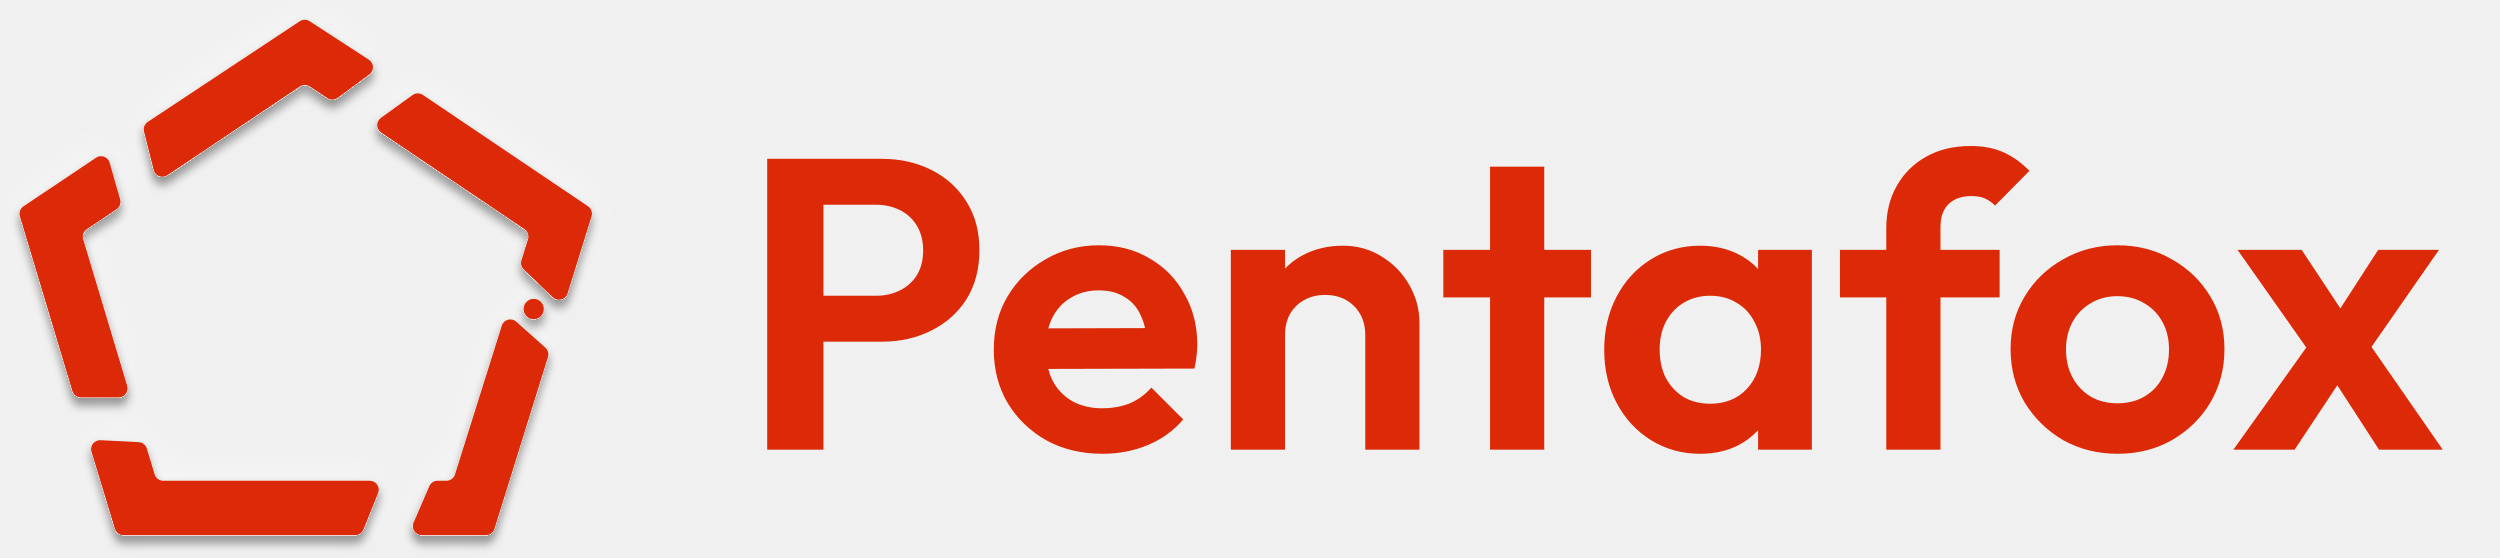
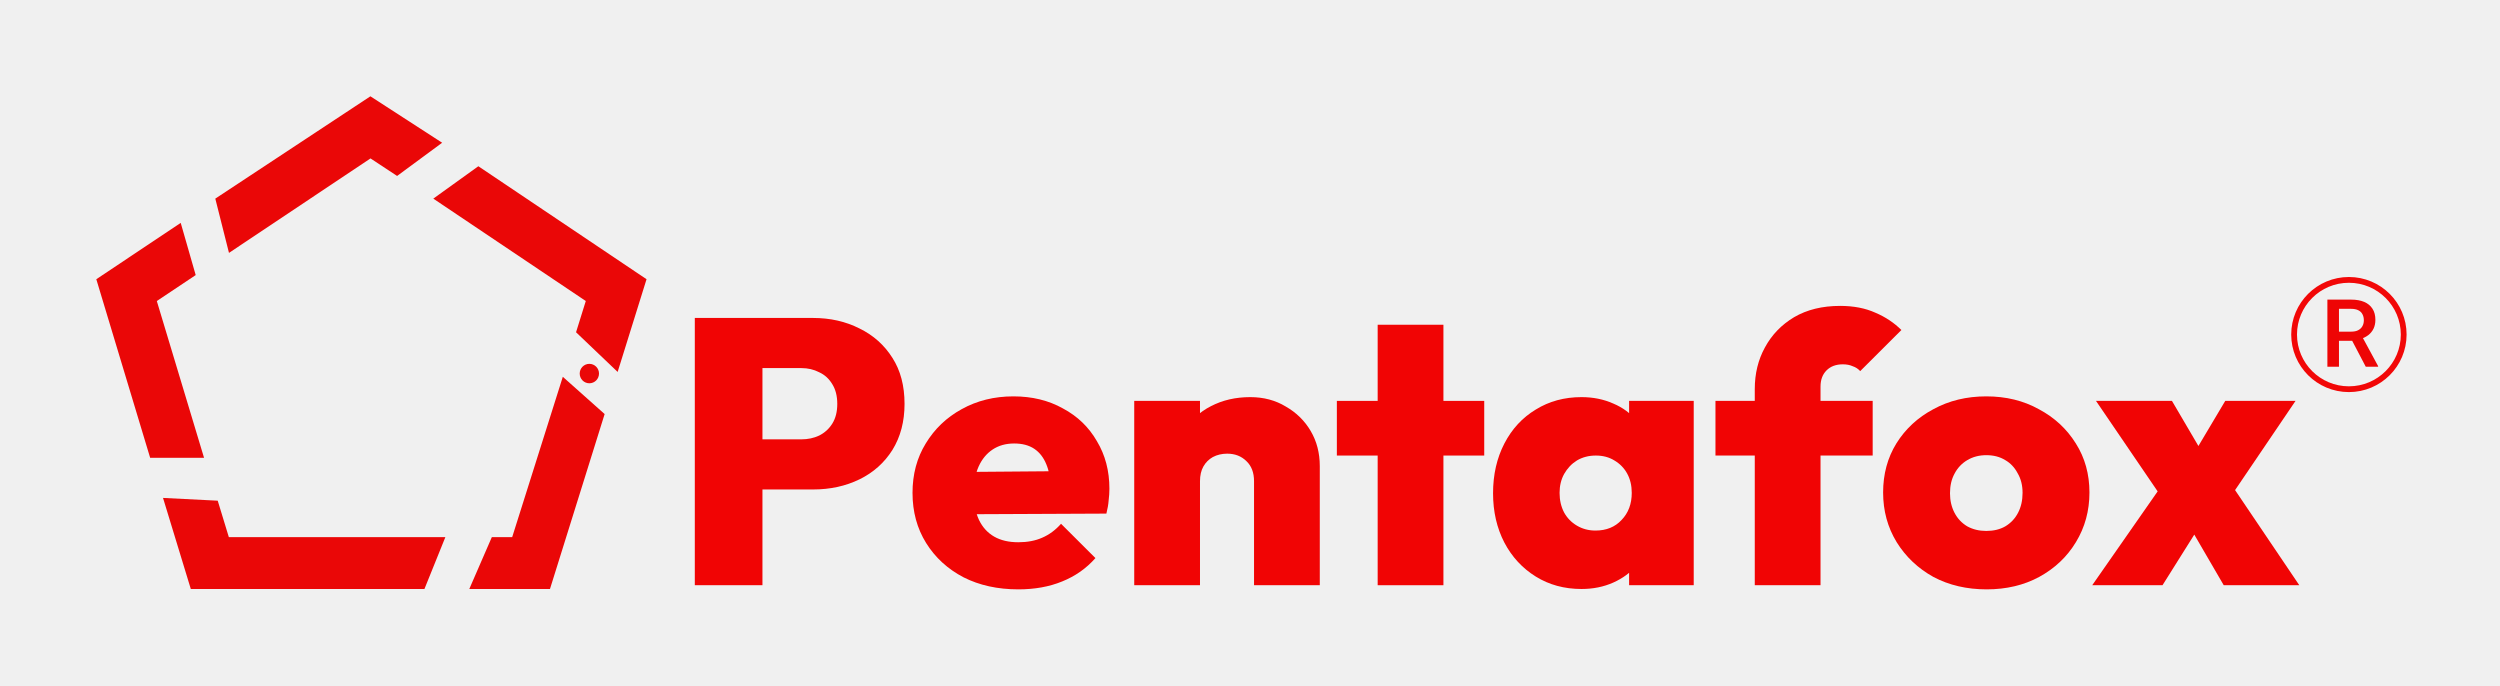
- <svg xmlns="http://www.w3.org/2000/svg" width="139" height="31" viewBox="0 0 139 31" fill="none">
-   <g clip-path="url(#clip0_14_1150)">
-     <g filter="url(#filter0_ddd_14_1150)">
-       <path d="M23.454 29.754C23.094 29.754 22.852 29.386 22.995 29.055L23.872 27.03C23.951 26.848 24.131 26.729 24.331 26.729H24.819C25.038 26.729 25.231 26.588 25.296 26.379L27.898 18.11C28.007 17.763 28.438 17.645 28.708 17.887L30.323 19.33C30.47 19.461 30.526 19.665 30.468 19.852L27.494 29.403C27.429 29.612 27.235 29.754 27.017 29.754H23.454Z" fill="#DC2908" />
-       <path d="M8.6 26.374C8.664 26.585 8.859 26.729 9.079 26.729H20.56C20.914 26.729 21.156 27.087 21.023 27.416L20.209 29.44C20.133 29.63 19.95 29.754 19.745 29.754H6.866C6.646 29.754 6.452 29.61 6.388 29.399L5.087 25.12C4.986 24.788 5.245 24.457 5.591 24.475L7.71 24.583C7.921 24.593 8.102 24.735 8.163 24.936L8.6 26.374Z" fill="#DC2908" />
-       <path d="M16.667 1.181C16.833 1.071 17.049 1.07 17.216 1.179L20.509 3.318C20.802 3.508 20.814 3.932 20.534 4.139L18.775 5.44C18.606 5.565 18.377 5.571 18.202 5.455L17.224 4.809C17.056 4.698 16.838 4.698 16.67 4.81L9.306 9.743C9.019 9.936 8.627 9.785 8.543 9.45L8.007 7.315C7.955 7.11 8.039 6.894 8.216 6.777L16.667 1.181Z" fill="#DC2908" />
-       <path d="M22.936 5.286C23.105 5.163 23.334 5.159 23.508 5.276L32.692 11.468C32.875 11.591 32.955 11.82 32.89 12.031L31.559 16.315C31.449 16.67 31.004 16.785 30.735 16.528L29.124 14.985C28.987 14.854 28.936 14.656 28.992 14.476L29.356 13.303C29.422 13.092 29.341 12.864 29.158 12.74L21.193 7.373C20.905 7.178 20.898 6.756 21.18 6.553L22.936 5.286Z" fill="#DC2908" />
-       <path d="M4.826 12.743C4.643 12.865 4.562 13.092 4.625 13.302L7.073 21.453C7.169 21.774 6.929 22.097 6.594 22.097H4.503C4.283 22.097 4.088 21.953 4.024 21.741L1.106 12.03C1.043 11.819 1.125 11.592 1.307 11.47L5.339 8.77C5.621 8.581 6.005 8.722 6.098 9.048L6.68 11.083C6.74 11.292 6.658 11.516 6.478 11.636L4.826 12.743Z" fill="#DC2908" />
-       <path d="M29.674 17.749C29.984 17.749 30.236 17.495 30.236 17.181C30.236 16.868 29.984 16.614 29.674 16.614C29.364 16.614 29.113 16.868 29.113 17.181C29.113 17.495 29.364 17.749 29.674 17.749Z" fill="#DC2908" />
-     </g>
-     <path d="M44.956 18.997V16.444H48.705C49.196 16.444 49.64 16.344 50.039 16.145C50.438 15.946 50.752 15.662 50.982 15.294C51.212 14.911 51.327 14.451 51.327 13.914C51.327 13.393 51.212 12.94 50.982 12.557C50.752 12.174 50.438 11.882 50.039 11.683C49.64 11.484 49.196 11.384 48.705 11.384H44.956V8.831H49.027C50.054 8.831 50.974 9.038 51.787 9.452C52.615 9.866 53.267 10.456 53.742 11.223C54.217 11.974 54.455 12.871 54.455 13.914C54.455 14.957 54.217 15.861 53.742 16.628C53.267 17.379 52.615 17.962 51.787 18.376C50.974 18.79 50.054 18.997 49.027 18.997H44.956ZM42.656 25V8.831H45.784V25H42.656ZM61.303 25.23C60.138 25.23 59.103 24.985 58.198 24.494C57.294 23.988 56.573 23.298 56.036 22.424C55.515 21.55 55.254 20.553 55.254 19.434C55.254 18.33 55.507 17.349 56.013 16.49C56.535 15.616 57.24 14.926 58.129 14.42C59.019 13.899 60.008 13.638 61.096 13.638C62.17 13.638 63.113 13.883 63.925 14.374C64.753 14.849 65.397 15.509 65.857 16.352C66.333 17.18 66.57 18.123 66.57 19.181C66.57 19.38 66.555 19.587 66.524 19.802C66.509 20.001 66.471 20.231 66.409 20.492L57.071 20.515V18.261L65.006 18.238L63.787 19.181C63.757 18.522 63.634 17.97 63.419 17.525C63.22 17.08 62.921 16.743 62.522 16.513C62.139 16.268 61.664 16.145 61.096 16.145C60.498 16.145 59.977 16.283 59.532 16.559C59.088 16.82 58.743 17.195 58.497 17.686C58.267 18.161 58.152 18.729 58.152 19.388C58.152 20.063 58.275 20.653 58.52 21.159C58.781 21.65 59.149 22.033 59.624 22.309C60.1 22.57 60.652 22.7 61.28 22.7C61.848 22.7 62.361 22.608 62.821 22.424C63.281 22.225 63.68 21.933 64.017 21.55L65.788 23.321C65.252 23.95 64.592 24.425 63.81 24.747C63.044 25.069 62.208 25.23 61.303 25.23ZM75.909 25V18.629C75.909 17.97 75.702 17.433 75.288 17.019C74.874 16.605 74.337 16.398 73.678 16.398C73.248 16.398 72.865 16.49 72.528 16.674C72.19 16.858 71.922 17.119 71.723 17.456C71.539 17.793 71.447 18.184 71.447 18.629L70.274 18.031C70.274 17.157 70.458 16.398 70.826 15.754C71.209 15.095 71.73 14.581 72.39 14.213C73.064 13.845 73.823 13.661 74.667 13.661C75.479 13.661 76.208 13.868 76.852 14.282C77.496 14.681 78.002 15.21 78.37 15.869C78.738 16.513 78.922 17.211 78.922 17.962V25H75.909ZM68.434 25V13.891H71.447V25H68.434ZM82.847 25V9.268H85.86V25H82.847ZM80.248 16.536V13.891H88.459V16.536H80.248ZM94.53 25.23C93.518 25.23 92.606 24.977 91.793 24.471C90.98 23.965 90.344 23.275 89.884 22.401C89.424 21.527 89.194 20.546 89.194 19.457C89.194 18.353 89.424 17.364 89.884 16.49C90.344 15.616 90.98 14.926 91.793 14.42C92.606 13.914 93.518 13.661 94.53 13.661C95.327 13.661 96.04 13.822 96.669 14.144C97.297 14.466 97.796 14.918 98.164 15.501C98.547 16.068 98.754 16.712 98.785 17.433V21.435C98.754 22.171 98.547 22.823 98.164 23.39C97.796 23.957 97.297 24.41 96.669 24.747C96.04 25.069 95.327 25.23 94.53 25.23ZM95.082 22.447C95.925 22.447 96.608 22.171 97.129 21.619C97.65 21.052 97.911 20.323 97.911 19.434C97.911 18.851 97.788 18.338 97.543 17.893C97.313 17.433 96.983 17.08 96.554 16.835C96.14 16.574 95.649 16.444 95.082 16.444C94.53 16.444 94.039 16.574 93.61 16.835C93.196 17.08 92.866 17.433 92.621 17.893C92.391 18.338 92.276 18.851 92.276 19.434C92.276 20.032 92.391 20.561 92.621 21.021C92.866 21.466 93.196 21.818 93.61 22.079C94.039 22.324 94.53 22.447 95.082 22.447ZM97.75 25V22.01L98.233 19.296L97.75 16.628V13.891H100.74V25H97.75ZM104.877 25V12.695C104.877 11.806 105.069 11.024 105.452 10.349C105.836 9.659 106.38 9.115 107.085 8.716C107.791 8.317 108.619 8.118 109.569 8.118C110.29 8.118 110.911 8.241 111.432 8.486C111.954 8.731 112.421 9.069 112.835 9.498L110.926 11.43C110.758 11.261 110.574 11.131 110.374 11.039C110.175 10.947 109.922 10.901 109.615 10.901C109.063 10.901 108.634 11.054 108.327 11.361C108.036 11.652 107.89 12.074 107.89 12.626V25H104.877ZM102.301 16.536V13.891H111.179V16.536H102.301ZM117.745 25.23C116.626 25.23 115.614 24.977 114.709 24.471C113.82 23.95 113.107 23.252 112.57 22.378C112.049 21.489 111.788 20.5 111.788 19.411C111.788 18.322 112.049 17.349 112.57 16.49C113.092 15.616 113.805 14.926 114.709 14.42C115.614 13.899 116.618 13.638 117.722 13.638C118.857 13.638 119.869 13.899 120.758 14.42C121.663 14.926 122.376 15.616 122.897 16.49C123.419 17.349 123.679 18.322 123.679 19.411C123.679 20.5 123.419 21.489 122.897 22.378C122.376 23.252 121.663 23.95 120.758 24.471C119.869 24.977 118.865 25.23 117.745 25.23ZM117.722 22.424C118.29 22.424 118.788 22.301 119.217 22.056C119.662 21.795 119.999 21.443 120.229 20.998C120.475 20.538 120.597 20.017 120.597 19.434C120.597 18.851 120.475 18.338 120.229 17.893C119.984 17.448 119.647 17.103 119.217 16.858C118.788 16.597 118.29 16.467 117.722 16.467C117.17 16.467 116.68 16.597 116.25 16.858C115.821 17.103 115.484 17.448 115.238 17.893C114.993 18.338 114.87 18.851 114.87 19.434C114.87 20.017 114.993 20.538 115.238 20.998C115.484 21.443 115.821 21.795 116.25 22.056C116.68 22.301 117.17 22.424 117.722 22.424ZM132.273 25L129.352 20.492L128.731 20.032L124.407 13.891H127.972L130.663 17.962L131.238 18.399L135.815 25H132.273ZM124.177 25L128.708 18.652L130.433 20.699L127.581 25H124.177ZM131.353 20.009L129.582 17.985L132.227 13.891H135.608L131.353 20.009Z" fill="#DC2908" />
-   </g>
-   <defs>
-     <filter id="filter0_ddd_14_1150" x="-0.915" y="-1.402" width="35.827" height="32.656" filterUnits="userSpaceOnUse" color-interpolation-filters="sRGB">
-       <feFlood flood-opacity="0" result="BackgroundImageFix" />
-       <feColorMatrix in="SourceAlpha" type="matrix" values="0 0 0 0 0 0 0 0 0 0 0 0 0 0 0 0 0 0 127 0" result="hardAlpha" />
-       <feOffset dy="0.25" />
-       <feGaussianBlur stdDeviation="0.25" />
-       <feComposite in2="hardAlpha" operator="out" />
-       <feColorMatrix type="matrix" values="0 0 0 0 0 0 0 0 0 0 0 0 0 0 0 0 0 0 0.25 0" />
-       <feBlend mode="normal" in2="BackgroundImageFix" result="effect1_dropShadow_14_1150" />
-       <feColorMatrix in="SourceAlpha" type="matrix" values="0 0 0 0 0 0 0 0 0 0 0 0 0 0 0 0 0 0 127 0" result="hardAlpha" />
-       <feOffset dy="0.5" />
-       <feGaussianBlur stdDeviation="0.25" />
-       <feComposite in2="hardAlpha" operator="out" />
-       <feColorMatrix type="matrix" values="0 0 0 0 0 0 0 0 0 0 0 0 0 0 0 0 0 0 0.25 0" />
-       <feBlend mode="normal" in2="effect1_dropShadow_14_1150" result="effect2_dropShadow_14_1150" />
-       <feColorMatrix in="SourceAlpha" type="matrix" values="0 0 0 0 0 0 0 0 0 0 0 0 0 0 0 0 0 0 127 0" result="hardAlpha" />
-       <feOffset dy="-0.5" />
-       <feGaussianBlur stdDeviation="1" />
-       <feComposite in2="hardAlpha" operator="out" />
-       <feColorMatrix type="matrix" values="0 0 0 0 1 0 0 0 0 1 0 0 0 0 1 0 0 0 0.42 0" />
-       <feBlend mode="normal" in2="effect2_dropShadow_14_1150" result="effect3_dropShadow_14_1150" />
-       <feBlend mode="normal" in="SourceGraphic" in2="effect3_dropShadow_14_1150" result="shape" />
-     </filter>
-     <clipPath id="clip0_14_1150">
-       <rect width="139" height="31" fill="white" />
-     </clipPath>
-   </defs>
+ <svg xmlns="http://www.w3.org/2000/svg" width="2596" height="712" viewBox="0 0 2596 712" fill="none">
+   <path d="M487.317 611.607L510.706 557.785H531.845L584.419 391.272L627.855 429.956L571.097 611.607H487.317Z" fill="#EA0707" />
+   <path d="M237.632 557.785H462.454L440.737 611.606H198.127L169.278 517.038L226.078 519.912L237.632 557.785Z" fill="#EA0707" />
+   <path d="M384.621 100L459.126 148.228L412.349 182.709L384.729 164.5L237.772 262.602L223.572 206.256L384.621 100Z" fill="#EA0707" />
+   <path d="M496.714 172.617L671.366 289.946L641.353 386.225L598.169 345.017L608.279 312.584L449.938 206.256L496.714 172.617Z" fill="#EA0707" />
+   <path d="M162.831 312.586L211.878 475.368H155.913L100 289.944L187.655 231.447L203.211 285.638L162.831 312.586Z" fill="#EA0707" />
+   <path d="M611.985 397.999C617.521 397.999 622.009 393.48 622.009 387.907C622.009 382.333 617.521 377.815 611.985 377.815C606.45 377.815 601.962 382.333 601.962 387.907C601.962 393.48 606.45 397.999 611.985 397.999Z" fill="#EA0707" />
+   <path d="M2309.12 607.694L2267.91 536.844L2252.22 527.45L2176.48 416.283H2255.36L2295.77 485.175L2310.69 493.787L2387.6 607.694H2309.12ZM2172.56 607.694L2251.43 494.57L2290.28 536.453L2245.55 607.694H2172.56ZM2308.33 527.45L2269.48 485.567L2310.69 416.283H2383.68L2308.33 527.45Z" fill="#F10404" />
+   <path d="M2062.95 612C2042.28 612 2023.84 607.694 2007.62 599.083C1991.66 590.21 1978.97 578.206 1969.55 563.071C1960.13 547.674 1955.43 530.451 1955.43 511.402C1955.43 492.352 1960 475.39 1969.16 460.515C1978.58 445.38 1991.4 433.506 2007.62 424.895C2023.84 416.022 2042.15 411.586 2062.56 411.586C2082.96 411.586 2101.14 416.022 2117.1 424.895C2133.32 433.506 2146.14 445.38 2155.56 460.515C2164.98 475.39 2169.69 492.352 2169.69 511.402C2169.69 530.451 2164.98 547.674 2155.56 563.071C2146.4 578.206 2133.71 590.21 2117.49 599.083C2101.54 607.694 2083.35 612 2062.95 612ZM2062.56 551.328C2070.14 551.328 2076.68 549.762 2082.18 546.631C2087.93 543.238 2092.38 538.541 2095.52 532.539C2098.66 526.537 2100.23 519.622 2100.23 511.793C2100.23 503.964 2098.53 497.18 2095.13 491.439C2091.99 485.437 2087.67 480.87 2082.18 477.738C2076.68 474.346 2070.14 472.65 2062.56 472.65C2055.23 472.65 2048.69 474.346 2042.94 477.738C2037.18 481.131 2032.73 485.828 2029.59 491.83C2026.45 497.571 2024.88 504.356 2024.88 512.185C2024.88 519.752 2026.45 526.537 2029.59 532.539C2032.73 538.541 2037.18 543.238 2042.94 546.631C2048.69 549.762 2055.23 551.328 2062.56 551.328Z" fill="#F10404" />
+   <path d="M1822.15 607.694V404.149C1822.15 387.97 1825.68 373.487 1832.75 360.7C1839.81 347.652 1849.88 337.214 1862.96 329.385C1876.31 321.556 1892.27 317.642 1910.84 317.642C1924.71 317.642 1936.87 319.991 1947.33 324.688C1957.8 329.124 1966.82 335.126 1974.41 342.694L1931.64 385.36C1929.54 383.011 1926.93 381.315 1923.79 380.271C1920.91 378.967 1917.51 378.314 1913.59 378.314C1906.52 378.314 1900.9 380.402 1896.71 384.577C1892.53 388.752 1890.43 394.363 1890.43 401.409V607.694H1822.15ZM1781.34 473.041V416.283H1944.59V473.041H1781.34Z" fill="#F10404" />
+   <path d="M1642.22 611.608C1624.43 611.608 1608.6 607.303 1594.73 598.691C1580.87 590.08 1570.01 578.337 1562.16 563.462C1554.31 548.327 1550.39 531.234 1550.39 512.184C1550.39 492.874 1554.31 475.651 1562.16 460.515C1570.01 445.38 1580.87 433.637 1594.73 425.286C1608.6 416.675 1624.43 412.369 1642.22 412.369C1654.25 412.369 1665.24 414.587 1675.18 419.023C1685.12 423.199 1693.23 429.201 1699.51 437.029C1706.05 444.858 1709.97 453.73 1711.28 463.647V559.939C1709.97 570.116 1706.05 579.119 1699.51 586.948C1693.23 594.516 1685.12 600.518 1675.18 604.954C1665.24 609.39 1654.25 611.608 1642.22 611.608ZM1656.73 550.936C1667.98 550.936 1677.01 547.283 1683.81 539.976C1690.88 532.669 1694.41 523.275 1694.41 511.793C1694.41 504.225 1692.84 497.571 1689.7 491.83C1686.56 486.089 1682.11 481.522 1676.36 478.13C1670.86 474.737 1664.45 473.041 1657.13 473.041C1649.8 473.041 1643.26 474.737 1637.51 478.13C1632.01 481.522 1627.57 486.219 1624.16 492.221C1621.02 497.962 1619.46 504.486 1619.46 511.793C1619.46 519.361 1621.02 526.145 1624.16 532.147C1627.3 537.888 1631.75 542.455 1637.51 545.848C1643.26 549.24 1649.67 550.936 1656.73 550.936ZM1691.66 607.694V556.416L1701.47 509.444L1691.66 463.255V416.283H1758.76V607.694H1691.66Z" fill="#F10404" />
+   <path d="M1430.57 607.694V337.214H1498.85V607.694H1430.57ZM1388.19 473.041V416.283H1541.23V473.041H1388.19Z" fill="#F10404" />
+   <path d="M1302.19 607.694V499.658C1302.19 490.786 1299.57 483.871 1294.34 478.913C1289.11 473.693 1282.44 471.084 1274.33 471.084C1268.83 471.084 1263.86 472.258 1259.41 474.607C1255.23 476.955 1251.96 480.217 1249.6 484.393C1247.25 488.568 1246.07 493.657 1246.07 499.658L1219.39 487.133C1219.39 471.736 1222.79 458.558 1229.59 447.598C1236.39 436.377 1245.68 427.765 1257.45 421.763C1269.49 415.5 1283.09 412.369 1298.26 412.369C1312.13 412.369 1324.43 415.631 1335.15 422.155C1346.14 428.418 1354.77 436.899 1361.05 447.598C1367.33 458.297 1370.47 470.432 1370.47 484.001V607.694H1302.19ZM1177.79 607.694V416.283H1246.07V607.694H1177.79Z" fill="#F10404" />
+   <path d="M1057.43 612C1035.98 612 1017.01 607.825 1000.53 599.474C984.052 590.863 971.102 578.989 961.684 563.854C952.266 548.718 947.557 531.365 947.557 511.793C947.557 492.482 952.135 475.39 961.291 460.515C970.448 445.38 982.874 433.506 998.571 424.895C1014.53 416.022 1032.45 411.586 1052.33 411.586C1071.69 411.586 1088.83 415.761 1103.74 424.112C1118.91 432.202 1130.68 443.553 1139.06 458.167C1147.69 472.519 1152.01 488.96 1152.01 507.487C1152.01 511.402 1151.74 515.446 1151.22 519.622C1150.96 523.536 1150.18 528.103 1148.87 533.322L979.735 534.105V490.264L1121.79 489.09L1091.18 508.27C1090.92 497.571 1089.35 488.829 1086.47 482.044C1083.59 474.998 1079.41 469.649 1073.92 465.995C1068.42 462.342 1061.49 460.515 1053.12 460.515C1044.48 460.515 1037.03 462.603 1030.75 466.778C1024.47 470.954 1019.63 476.825 1016.23 484.393C1012.83 491.961 1011.13 501.094 1011.13 511.793C1011.13 522.753 1012.96 532.148 1016.62 539.976C1020.28 547.544 1025.52 553.285 1032.32 557.199C1039.12 561.114 1047.49 563.071 1057.43 563.071C1066.85 563.071 1075.09 561.505 1082.16 558.374C1089.48 555.242 1096.02 550.415 1101.78 543.891L1137.49 579.511C1128.07 590.21 1116.56 598.3 1102.95 603.78C1089.61 609.26 1074.44 612 1057.43 612Z" fill="#F10404" />
+   <path d="M777.211 508.27V456.209H832.149C838.951 456.209 845.099 454.904 850.593 452.295C856.348 449.424 860.926 445.249 864.327 439.769C867.728 434.289 869.429 427.504 869.429 419.415C869.429 411.325 867.728 404.54 864.327 399.06C860.926 393.319 856.348 389.144 850.593 386.534C845.099 383.664 838.951 382.228 832.149 382.228H777.211V330.168H844.314C862.104 330.168 878.193 333.821 892.581 341.128C906.97 348.174 918.35 358.351 926.722 371.66C935.093 384.707 939.279 400.626 939.279 419.415C939.279 437.681 935.093 453.6 926.722 467.169C918.35 480.478 906.97 490.655 892.581 497.701C878.193 504.747 862.104 508.27 844.314 508.27H777.211ZM721.487 607.694V330.168H791.73V607.694H721.487Z" fill="#F10404" />
+   <path d="M2416.76 311.121H2441.44C2446.75 311.121 2451.27 311.919 2455 313.513C2458.74 315.108 2461.6 317.469 2463.58 320.594C2465.6 323.688 2466.6 327.516 2466.6 332.077C2466.6 335.554 2465.96 338.616 2464.69 341.263C2463.41 343.911 2461.6 346.144 2459.27 347.962C2456.94 349.748 2454.16 351.136 2450.93 352.124L2447.29 353.895H2425.1L2425 344.373H2441.63C2444.51 344.373 2446.91 343.863 2448.82 342.842C2450.74 341.822 2452.18 340.434 2453.14 338.68C2454.13 336.894 2454.62 334.884 2454.62 332.651C2454.62 330.227 2454.14 328.122 2453.18 326.336C2452.26 324.518 2450.82 323.13 2448.87 322.173C2446.92 321.185 2444.45 320.69 2441.44 320.69H2428.79V380.784H2416.76V311.121ZM2456.59 380.784L2440.2 349.493L2452.8 349.445L2469.43 380.162V380.784H2456.59Z" fill="#EE0505" />
+   <ellipse cx="2439.1" cy="347.391" rx="56.901" ry="56.758" stroke="#F20707" stroke-width="6" />
</svg>
